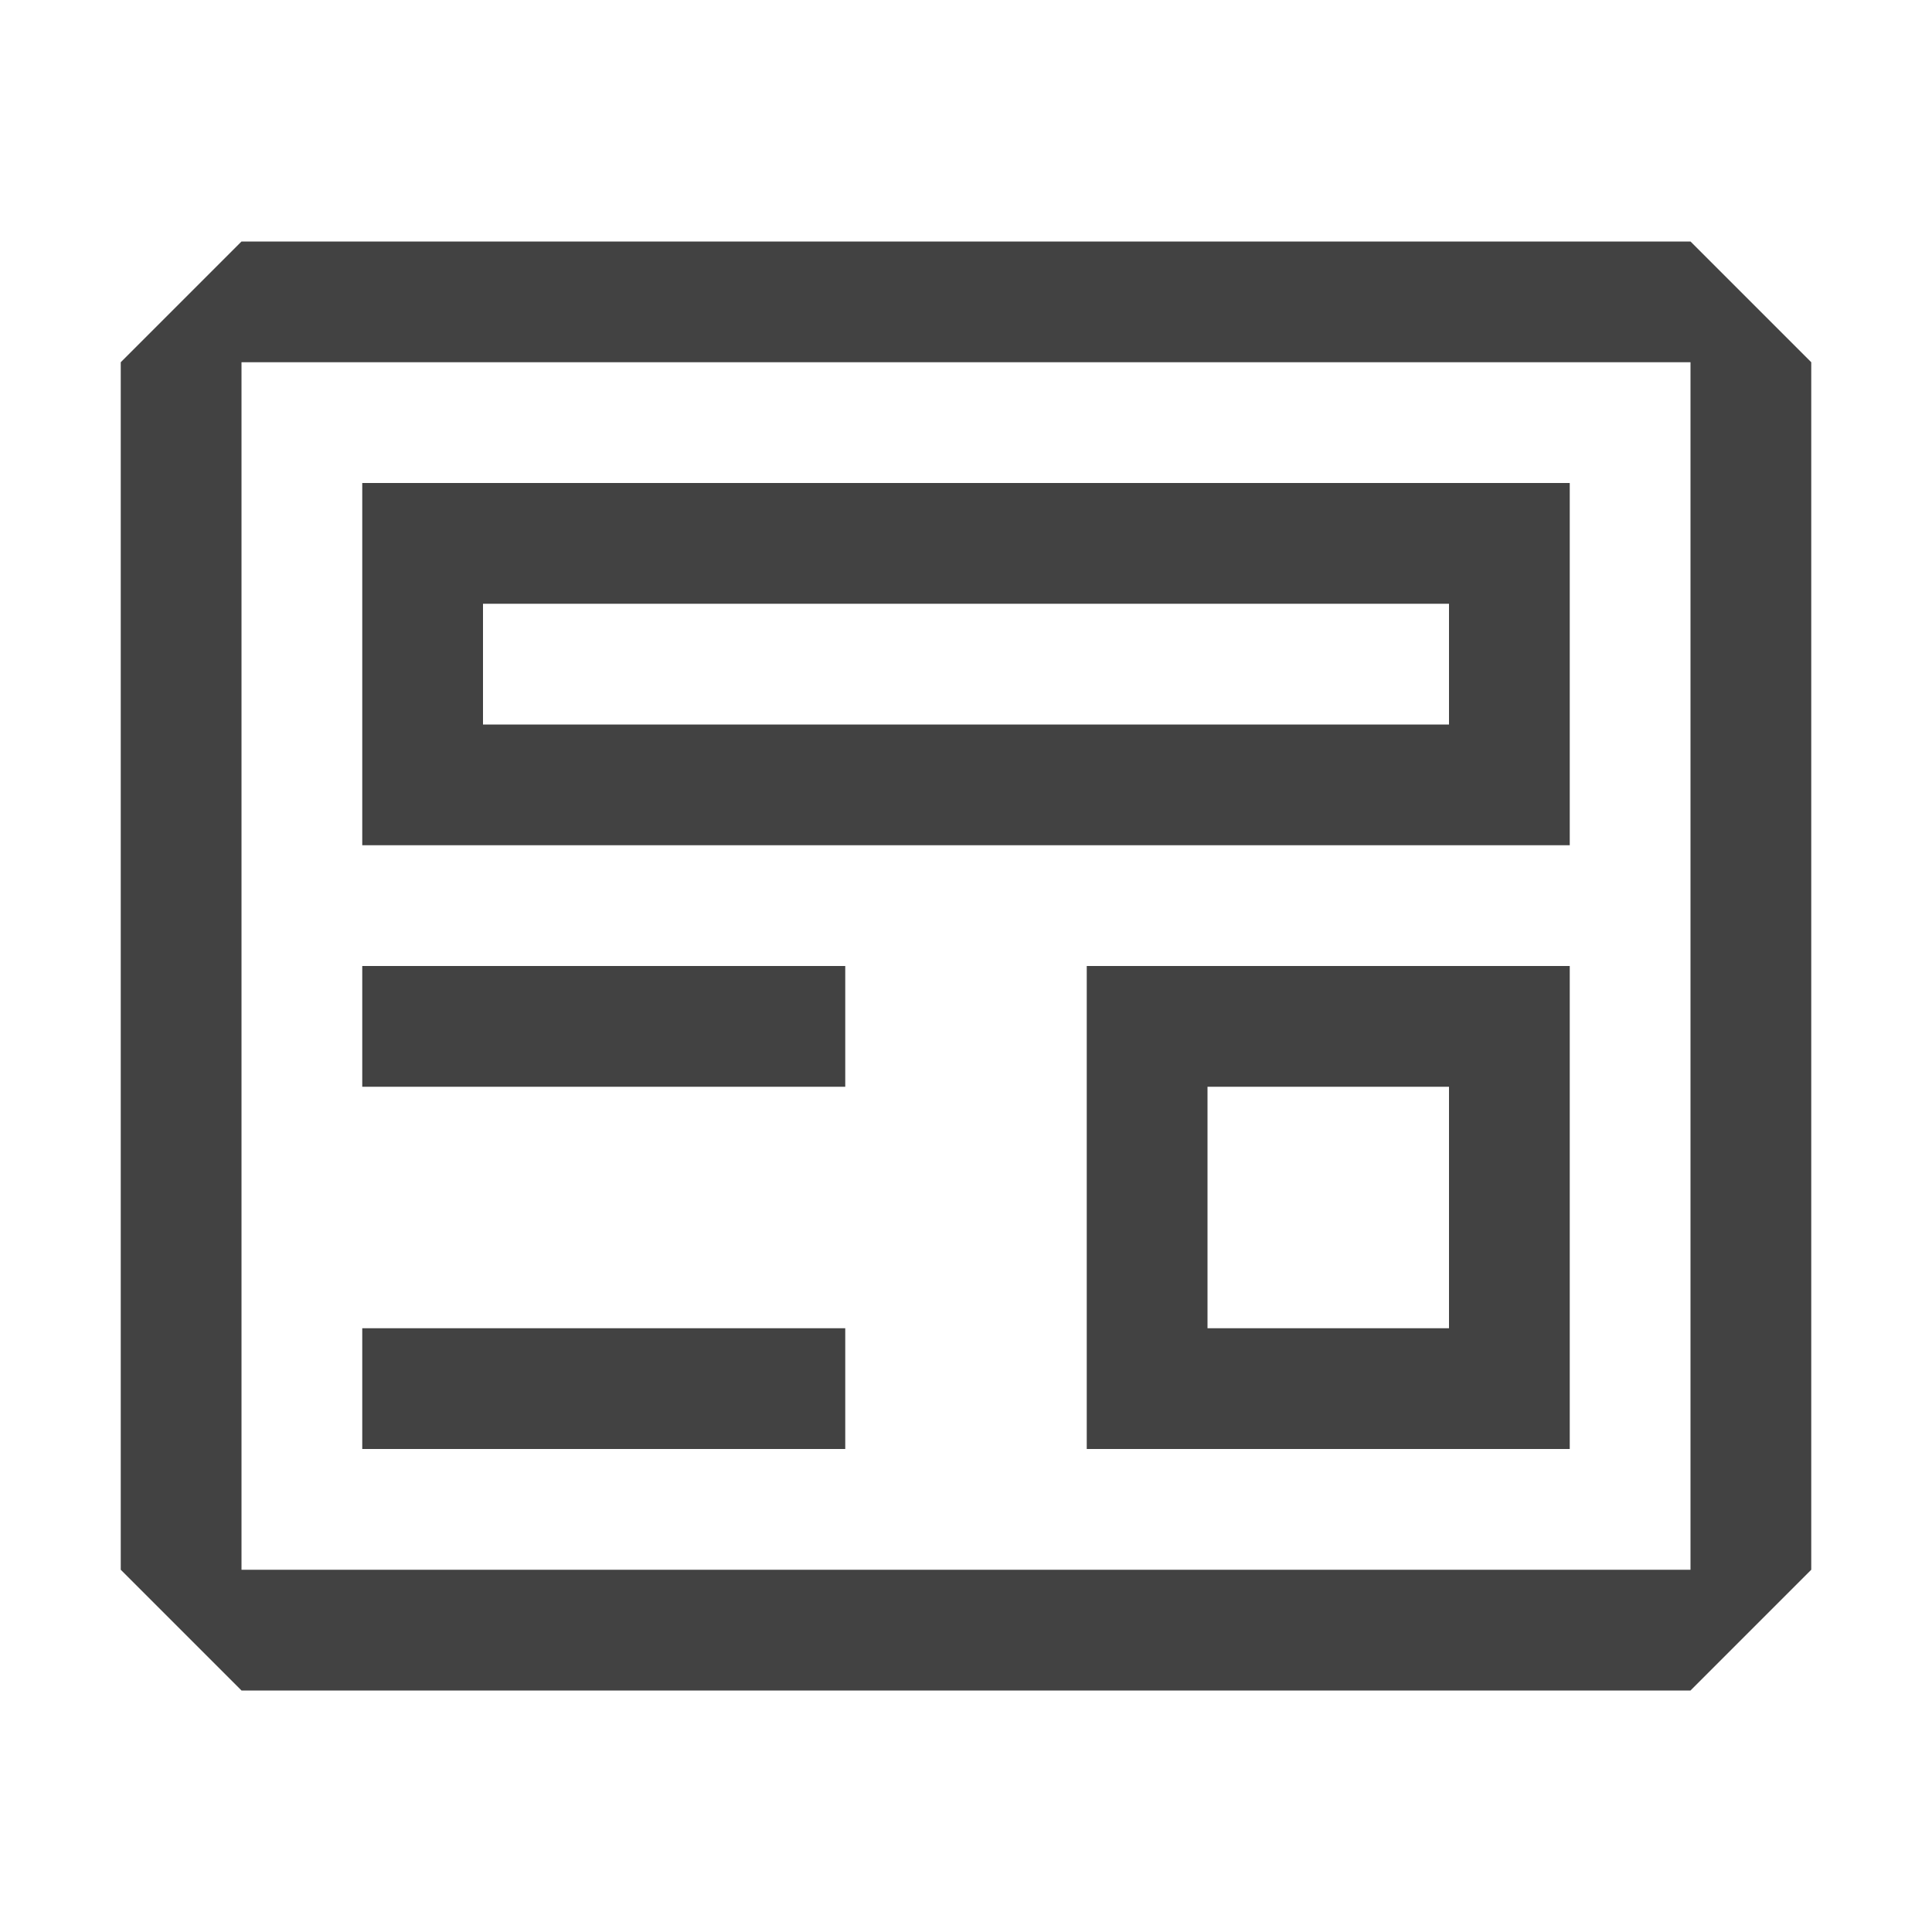
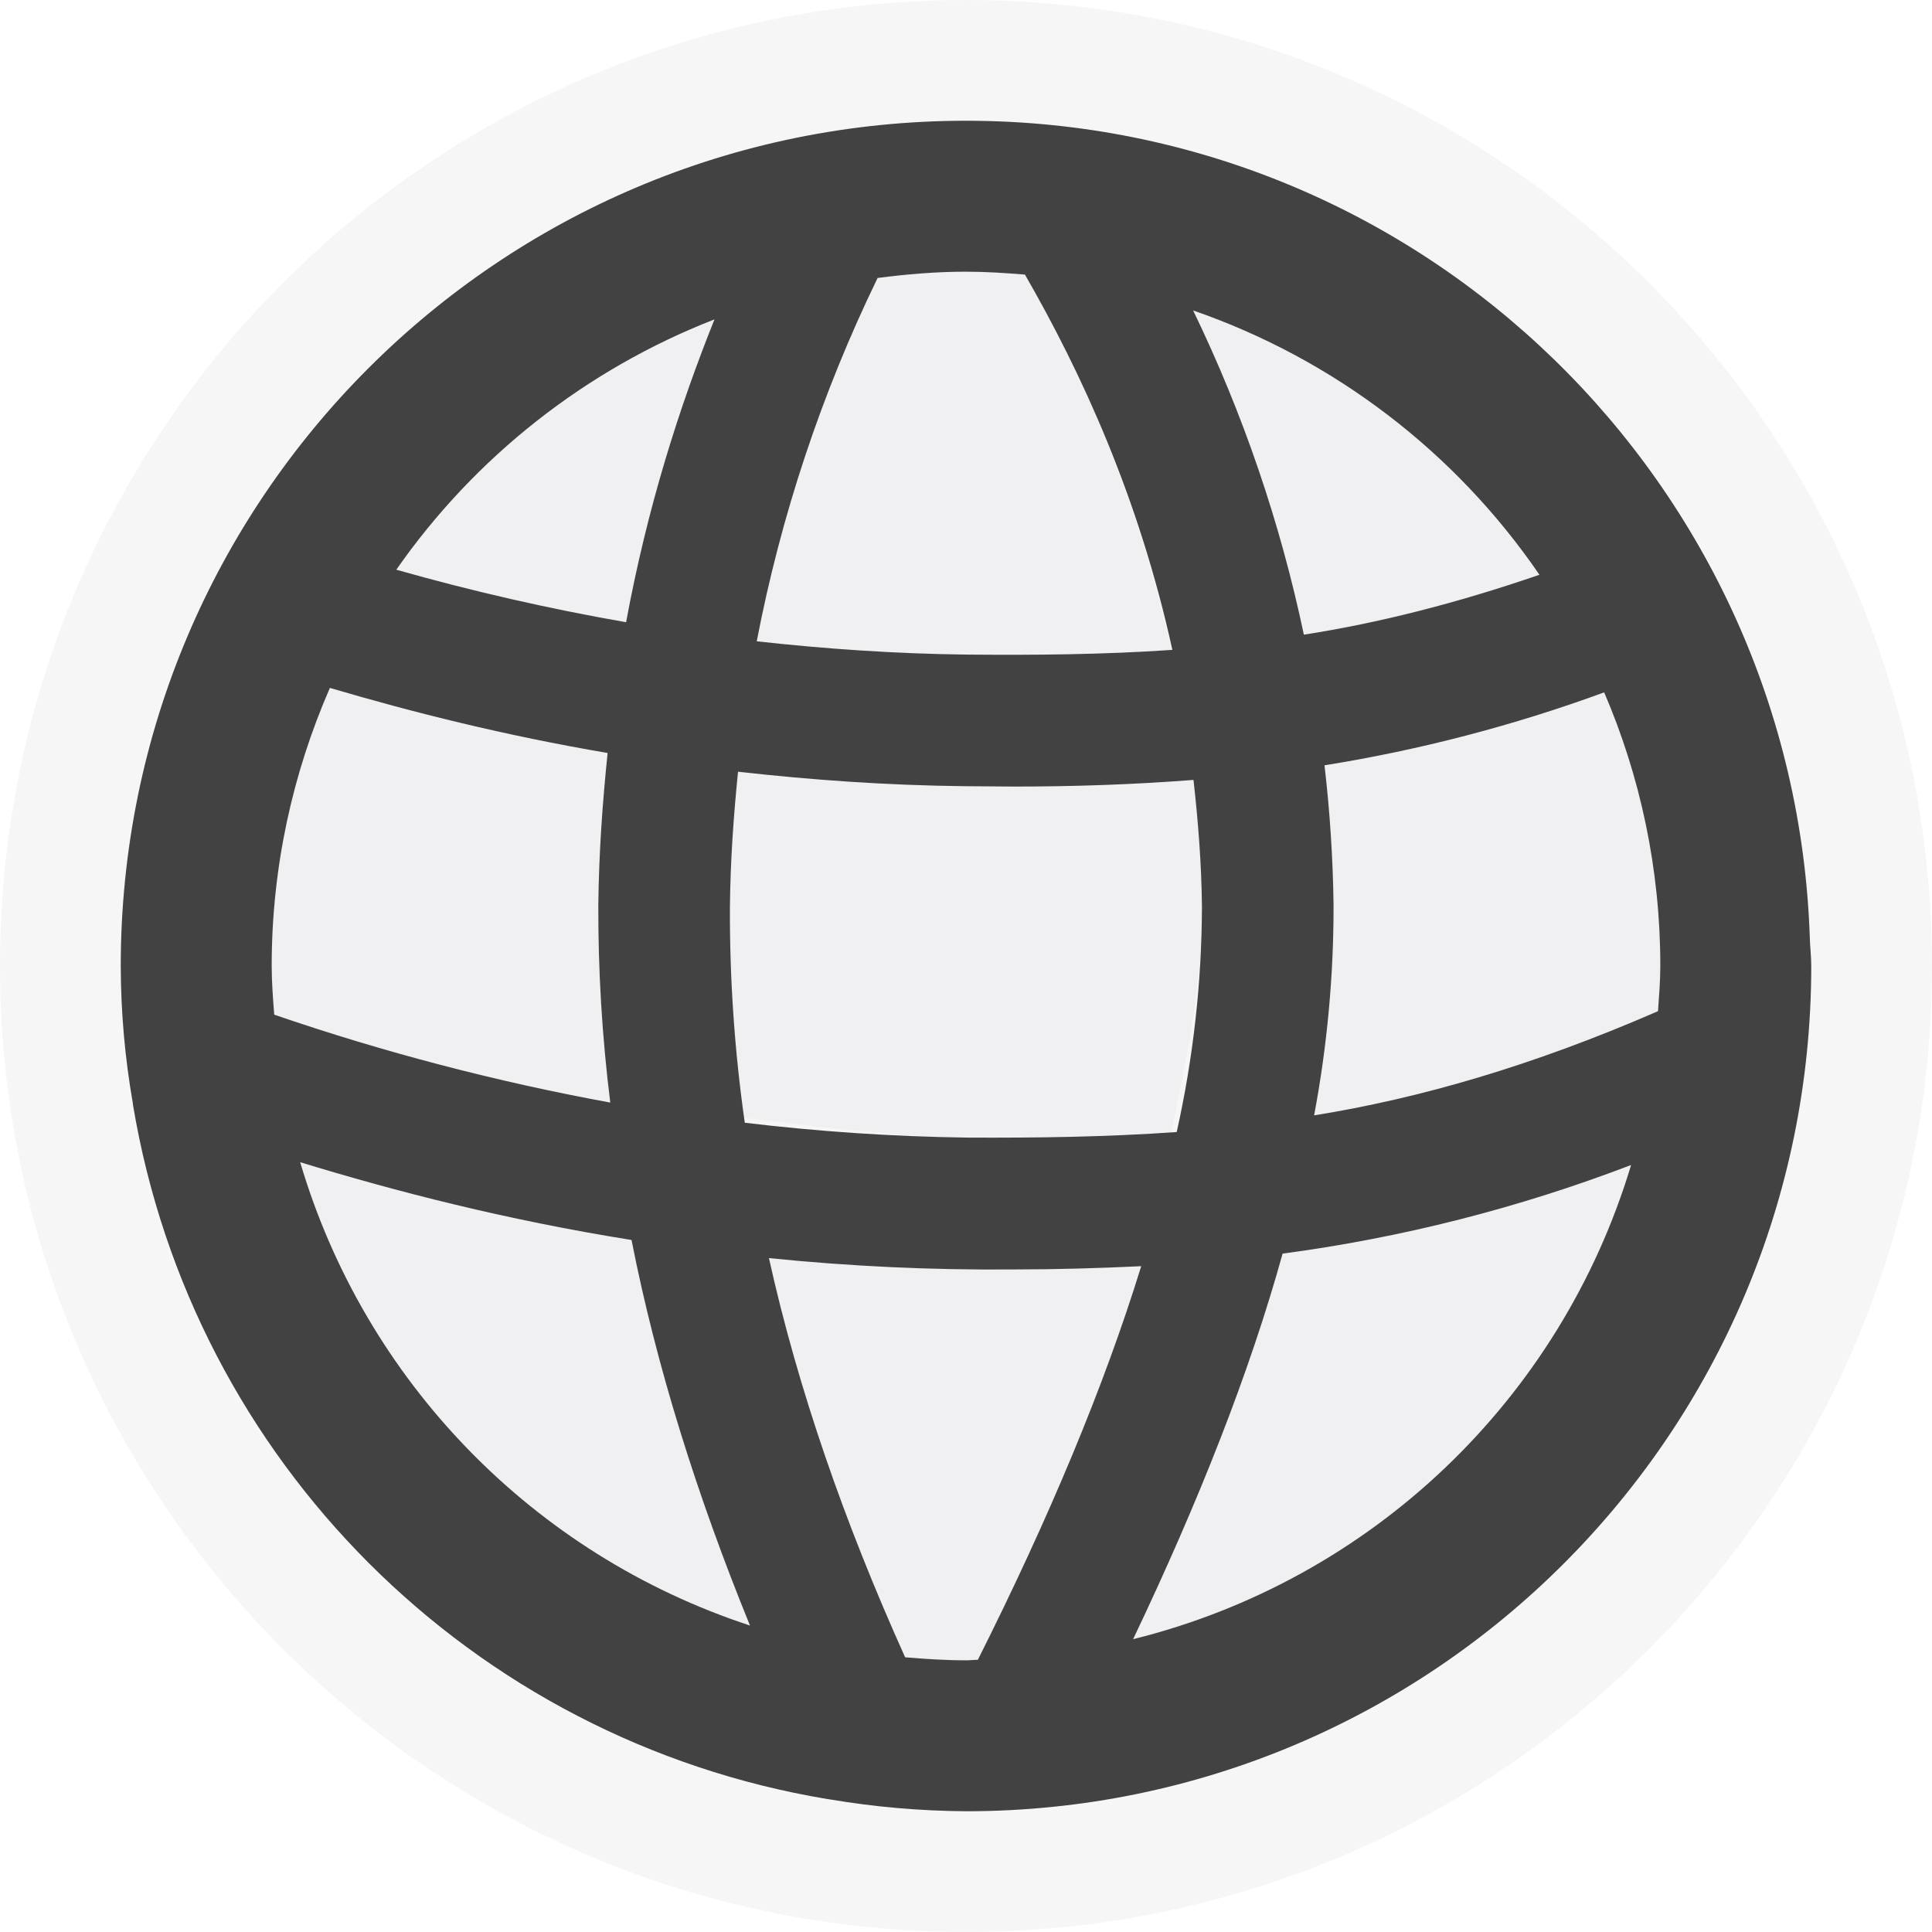
- <svg xmlns="http://www.w3.org/2000/svg" width="16" height="16" viewBox="0 0 16 16" fill="none">
-   <path fill-rule="evenodd" clip-rule="evenodd" d="M2 2H14L15 3V13L14 14H2L1 13V3L2 2ZM2 13H14V3H2V13ZM13 4H3V7H13V4ZM12 6H4V5H12V6ZM9 12H13V8H9V12ZM10 9H12V11H10V9ZM7 8H3V9H7V8ZM3 11H7V12H3V11Z" fill="#424242" />
+ <svg xmlns="http://www.w3.org/2000/svg" viewBox="0 0 16 16">
+   <style>.icon-canvas-transparent{opacity:0;fill:#f6f6f6}.icon-vs-out{fill:#f6f6f6}.icon-vs-bg{fill:#424242}.icon-vs-fg{fill:#f0eff1}</style>
+   <path class="icon-canvas-transparent" d="M16 16H0V0h16v16z" id="canvas" />
+   <path class="icon-vs-out" d="M16 8A8 8 0 1 1 0 8a8 8 0 0 1 16 0z" id="outline" />
+   <path class="icon-vs-fg" d="M10.969 6.338a12.478 12.478 0 0 0 2.316-.604c.299.696.465 1.461.465 2.266 0 .126-.011.25-.019.374-1.038.452-1.972.722-2.848.863a9.32 9.32 0 0 0 .161-1.743 11.3 11.3 0 0 0-.075-1.156zM9.881 2.571c.366.766.703 1.653.917 2.685.617-.096 1.265-.26 1.951-.496a5.757 5.757 0 0 0-2.868-2.189zM8.099 13.745c.594-1.183 1.047-2.269 1.353-3.26-.354.017-.706.027-1.054.027-.135 0-.269 0-.403-.002-.56-.006-1.103-.04-1.626-.092.24 1.081.625 2.19 1.128 3.306.165.015.333.026.503.026.033 0 .065-.004.099-.005zM9.7 9.375c.141-.667.261-1.292.255-1.869a10.395 10.395 0 0 0-.07-1.047c-.505.039-.997.055-1.485.055-.135 0-.265-.002-.4-.003a18.67 18.67 0 0 1-1.888-.12c-.036.359-.063.728-.067 1.115-.006.583-.029 1.135.055 1.744.59.069 1.264.164 1.9.171.582.003 1.116-.005 1.7-.046zM7.268 2.302c-.383.794-.834 1.793-1.068 3.009.559.062 1.2.103 1.8.11.57.005 1.129 0 1.7-.039a10.862 10.862 0 0 0-1.212-3.108A6.04 6.04 0 0 0 8 2.25c-.249 0-.492.021-.732.052zM3.282 4.718c.578.163 1.211.315 1.903.435a13.13 13.13 0 0 1 .732-2.508 5.768 5.768 0 0 0-2.635 2.073zM2.271 8.403c.777.264 1.707.532 2.783.728a12.87 12.87 0 0 1-.099-1.637c.005-.437.035-.852.077-1.258a20.105 20.105 0 0 1-2.3-.539A5.744 5.744 0 0 0 2.25 8c0 .137.011.27.021.403zm3.941 5.06a17.442 17.442 0 0 1-.981-3.193 20.425 20.425 0 0 1-2.744-.644 5.758 5.758 0 0 0 3.725 3.837zm7.296-3.816a12.737 12.737 0 0 1-2.886.734c-.271.979-.692 2.047-1.238 3.193a5.75 5.75 0 0 0 4.124-3.927z" id="iconFg" />
+   <g id="iconBg">
+     <path class="icon-vs-bg" d="M15 8c0-.08-.01-.157-.012-.236C14.862 4.008 11.786 1 8 1a7 7 0 0 0-7 7 6.692 6.692 0 0 0 .1 1.136l.002.018a6.995 6.995 0 0 0 5.75 5.745l.021.003A7.065 7.065 0 0 0 8 15a7 7 0 0 0 7-7zm-4.031-1.662a12.478 12.478 0 0 0 2.316-.604c.299.696.465 1.461.465 2.266 0 .126-.011.25-.019.374-1.038.452-1.972.722-2.848.863a9.32 9.32 0 0 0 .161-1.743 11.3 11.3 0 0 0-.075-1.156zm1.78-1.578c-.686.236-1.334.4-1.951.496a11.703 11.703 0 0 0-.917-2.685 5.757 5.757 0 0 1 2.868 2.189zM8 13.75c-.17 0-.338-.011-.504-.025-.503-1.116-.888-2.225-1.128-3.306a18.417 18.417 0 0 0 2.029.094c.348 0 .699-.01 1.054-.027-.306.991-.759 2.077-1.353 3.26-.033 0-.065.004-.098.004zm.006-4.329a17.427 17.427 0 0 1-1.838-.123 12.244 12.244 0 0 1-.123-1.792c.004-.387.031-.756.067-1.115.603.068 1.23.113 1.882.12l.403.003c.488 0 .982-.016 1.487-.055.038.34.066.686.07 1.047a8.673 8.673 0 0 1-.209 1.869c-.583.041-1.157.049-1.739.046zM8 2.25c.165 0 .327.011.488.024.468.812.944 1.846 1.221 3.108-.571.039-1.133.044-1.703.039-.6-.007-1.181-.048-1.739-.11a12.133 12.133 0 0 1 1.001-3.009c.24-.031.483-.052.732-.052zm-2.083.395c-.29.723-.556 1.554-.732 2.508a18.852 18.852 0 0 1-1.903-.435 5.768 5.768 0 0 1 2.635-2.073zM2.25 8c0-.819.174-1.597.482-2.303.686.202 1.448.394 2.3.539-.042.406-.072.821-.077 1.258a12.87 12.87 0 0 0 .099 1.637 19.297 19.297 0 0 1-2.783-.728C2.261 8.27 2.25 8.137 2.25 8zm.236 1.625c.798.244 1.712.479 2.744.644.206 1.047.542 2.116.981 3.193a5.758 5.758 0 0 1-3.725-3.837zm6.898 3.95c.546-1.146.967-2.215 1.238-3.193a12.79 12.79 0 0 0 2.886-.734 5.753 5.753 0 0 1-4.124 3.927z" />
+   </g>
</svg>
